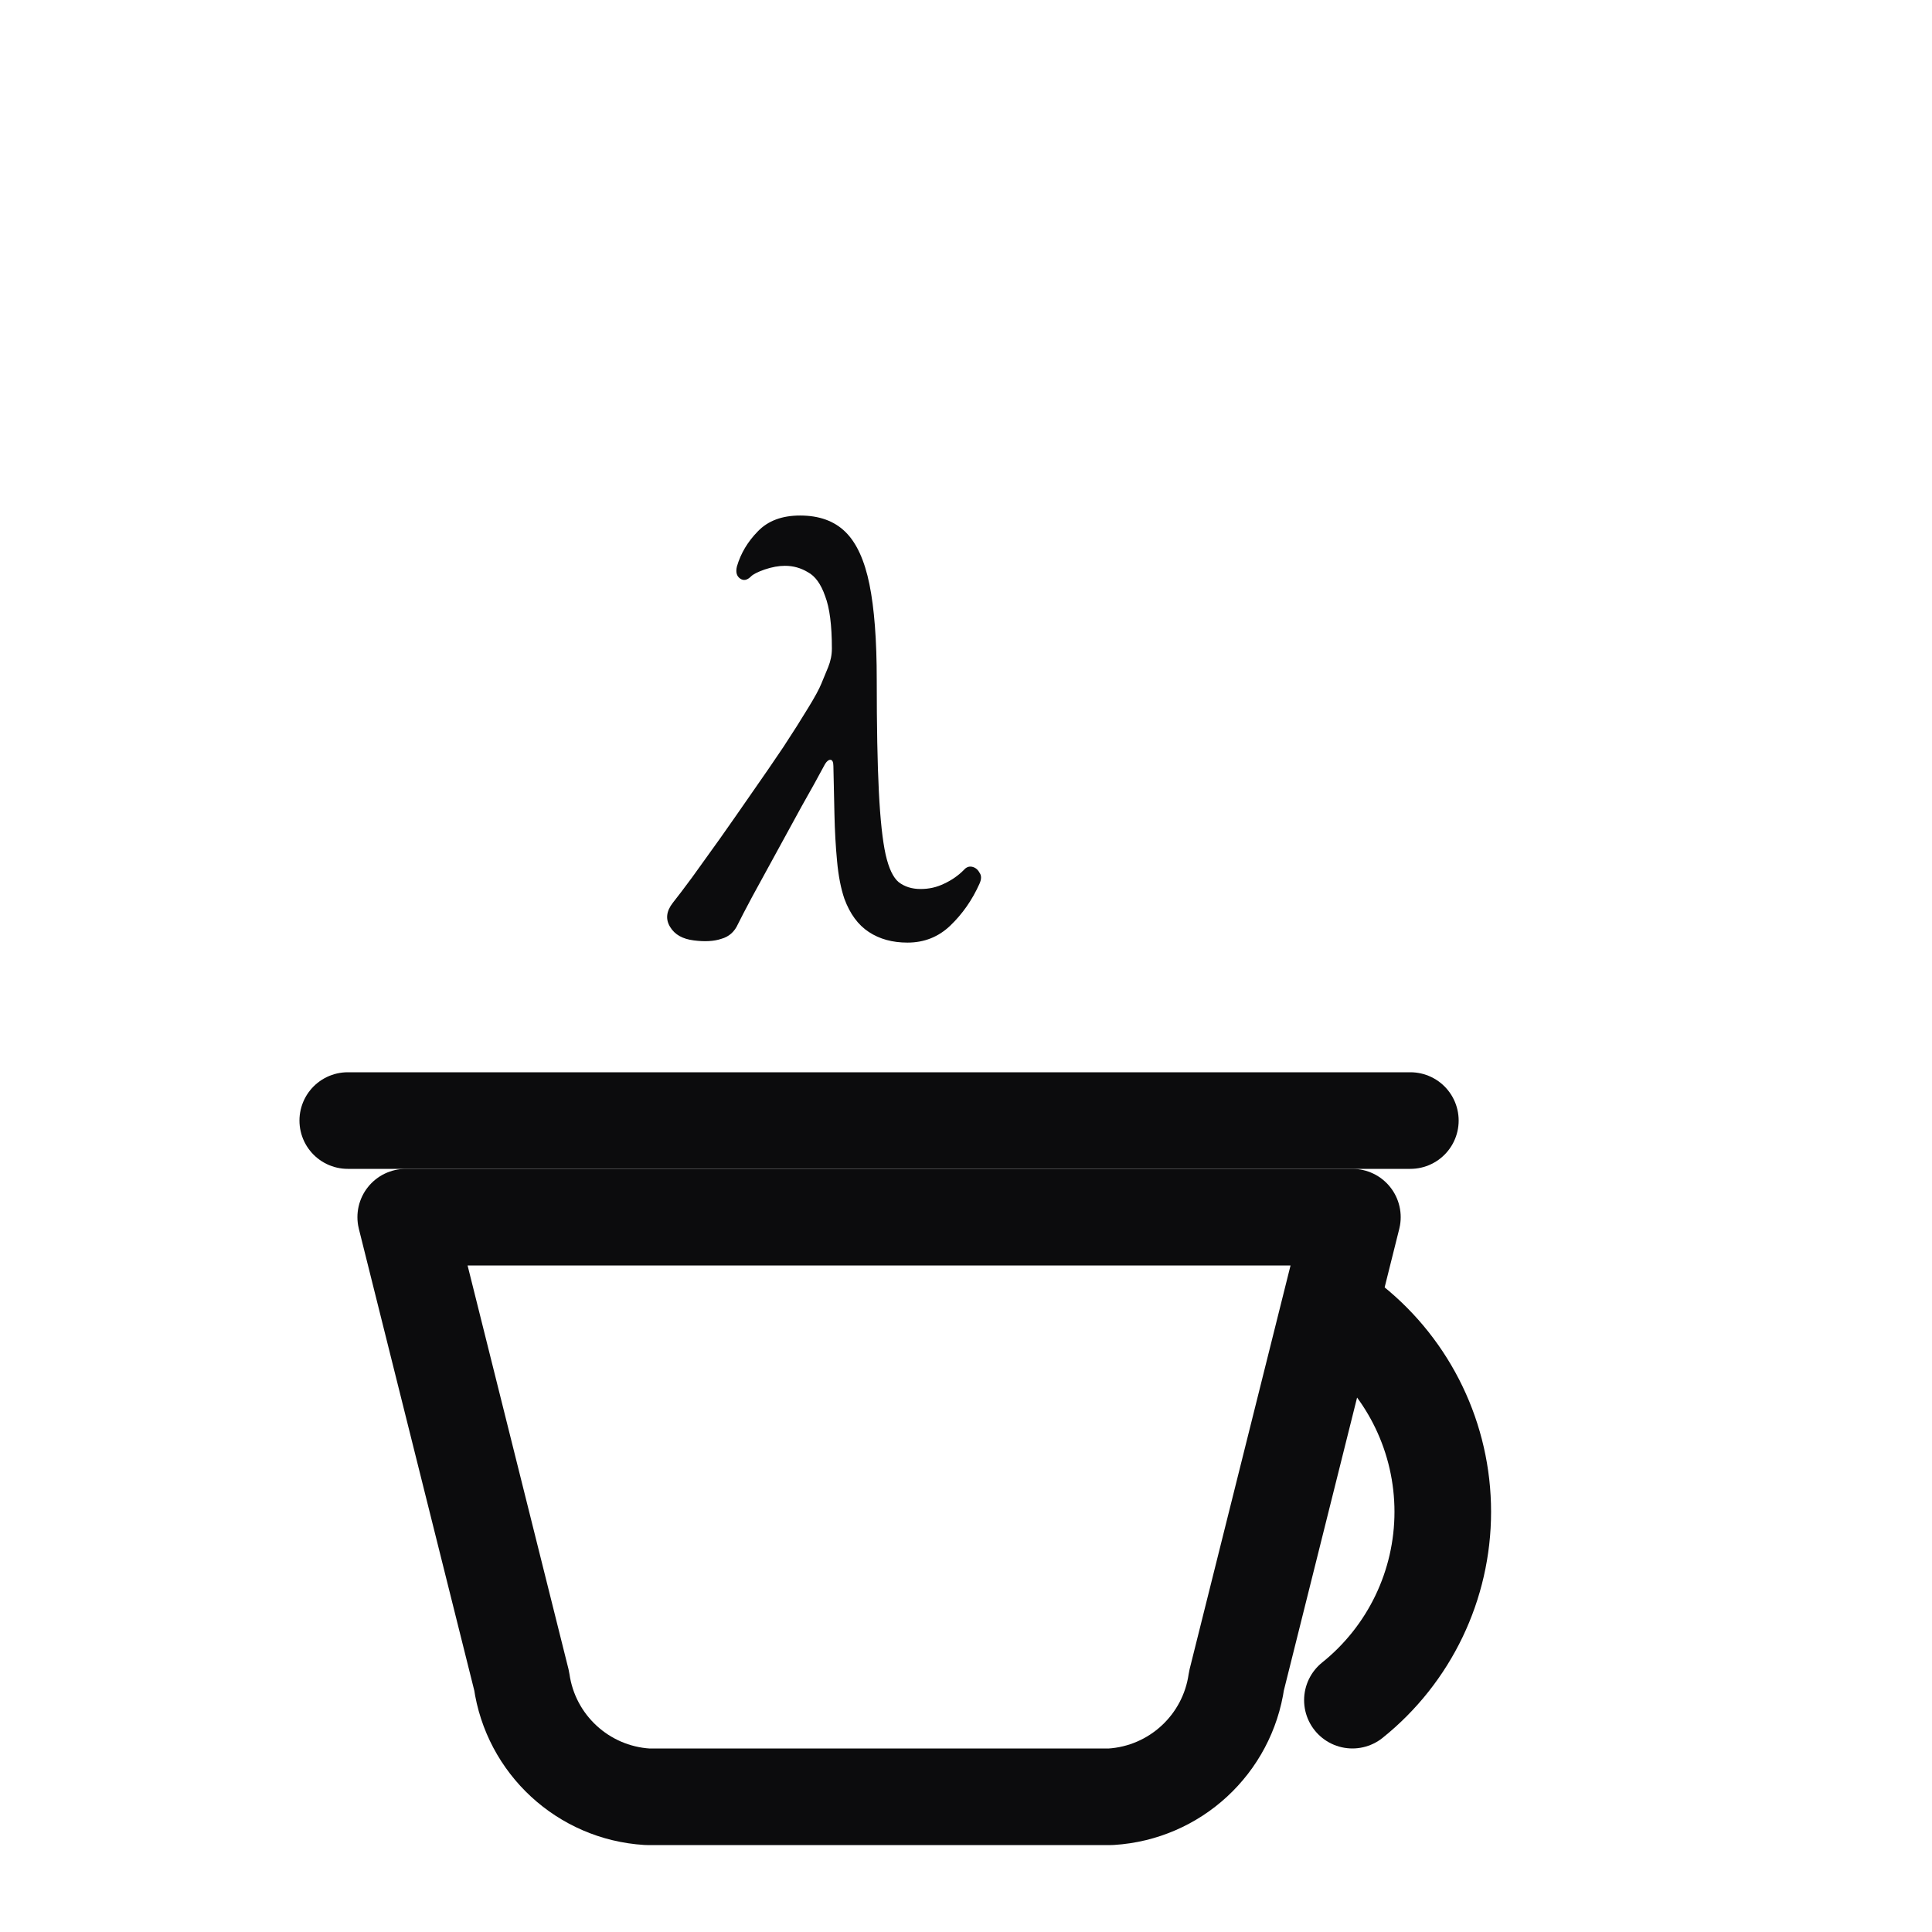
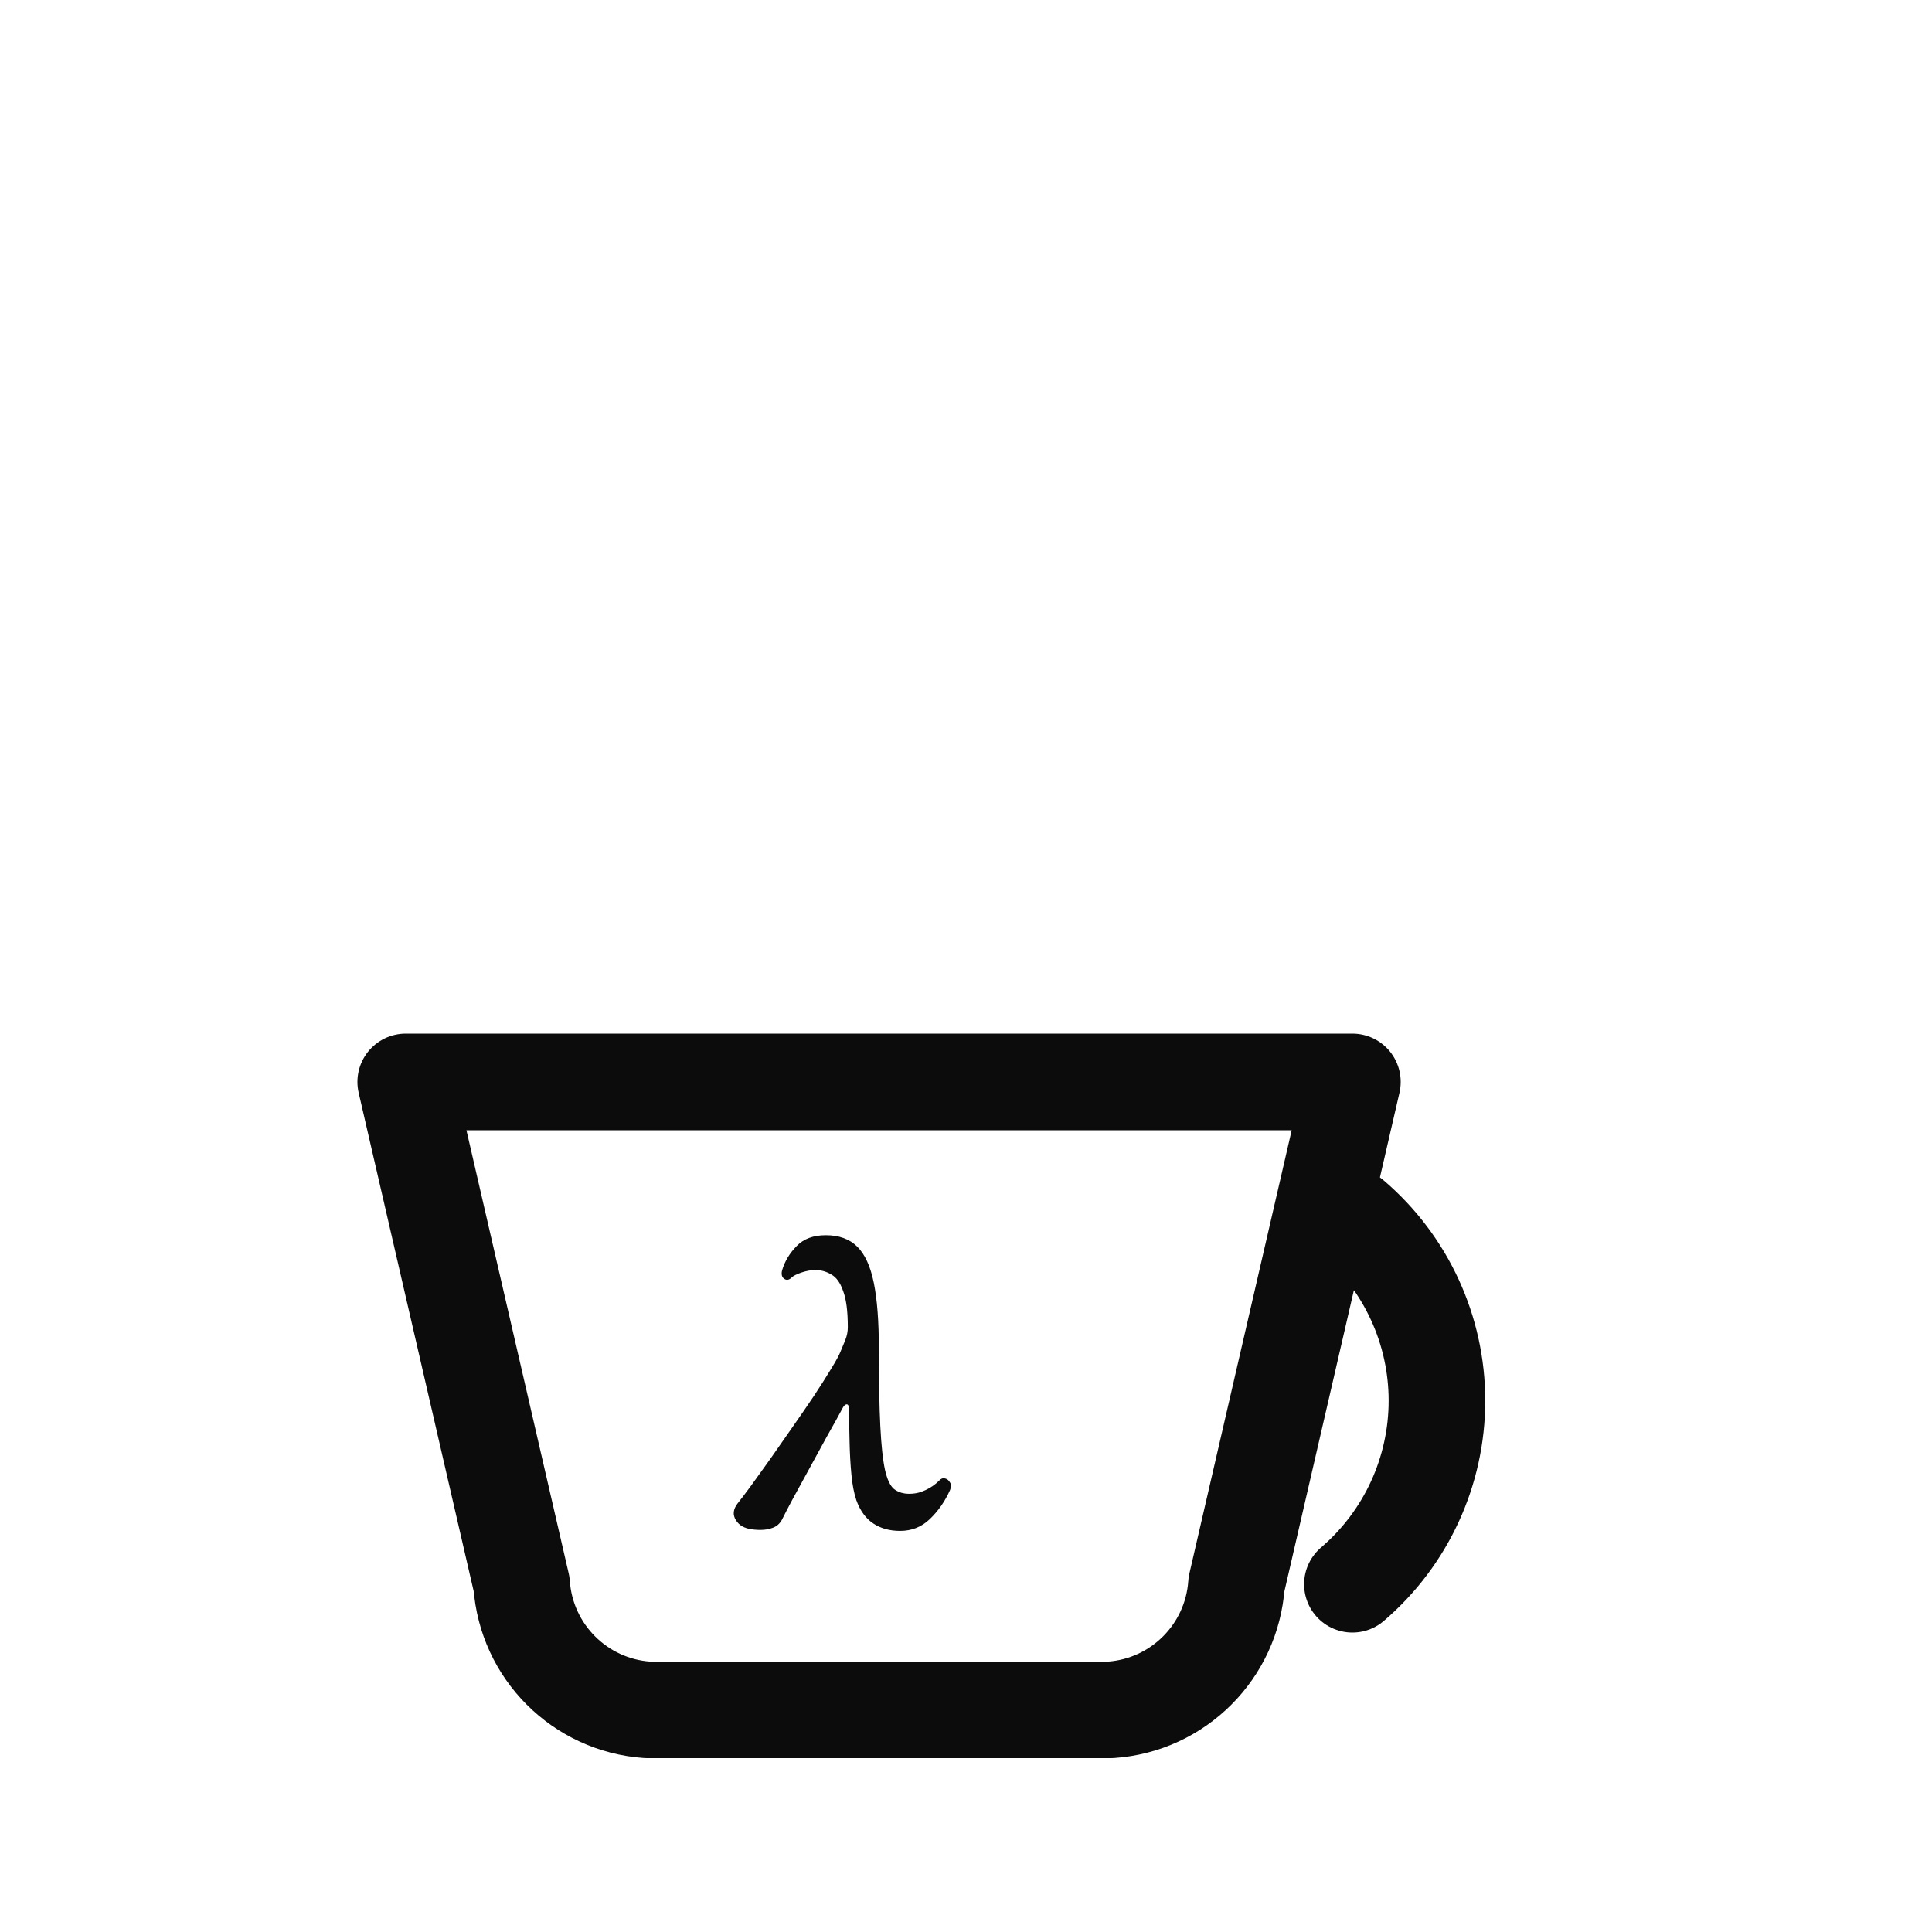
<svg xmlns="http://www.w3.org/2000/svg" viewBox="0 0 200 200" fill="none" style="color:#0C0C0D">
  <g fill="none" stroke="currentColor" stroke-width="10" stroke-linecap="round" stroke-linejoin="round">
-     <path d="M36 116 H146" />
-     <path d="M42 126 H140 L128 174 a14 14 0 0 1 -13 12 H67 a14 14 0 0 1 -13 -12 Z" />
-     <path d="M140 137 a25 25 0 0 1 0 39" />
+     <path d="M42 112 H140 L128 164 a14 14 0 0 1 -13 13 H67 a14 14 0 0 1 -13 -13 Z" />
+     <path d="M140 126 a25 25 0 0 1 0 38" />
  </g>
-   <g transform="translate(58,42) scale(0.52)">
+   <g transform="translate(68.3,120) scale(0.36)">
    <path d="M69.11,106.88c-2.98,0-5.54-.7-7.68-2.11-2.15-1.41-3.77-3.62-4.88-6.64-.69-2.04-1.18-4.53-1.45-7.49-.28-2.95-.45-6.05-.52-9.28-.07-3.3-.14-6.5-.21-9.6,0-.84-.21-1.27-.62-1.27-.34,0-.69.28-1.04.84-1.31,2.46-2.87,5.27-4.67,8.44-1.73,3.16-3.46,6.33-5.19,9.49-1.73,3.16-3.29,6.01-4.67,8.54-1.31,2.46-2.25,4.25-2.8,5.38-.69,1.55-1.8,2.53-3.32,2.95-1.45.49-3.29.6-5.5.31-2.22-.28-3.77-1.16-4.67-2.64-.97-1.55-.8-3.16.52-4.85.9-1.13,2.18-2.81,3.84-5.06,1.66-2.32,3.53-4.92,5.6-7.8,2.08-2.95,4.19-5.97,6.33-9.07,2.22-3.16,4.29-6.19,6.23-9.07,1.94-2.95,3.56-5.52,4.88-7.7,1.39-2.25,2.28-3.9,2.7-4.96.42-.98.86-2.07,1.35-3.27.48-1.19.73-2.42.73-3.69,0-4.64-.45-8.12-1.35-10.44-.83-2.39-1.97-3.97-3.43-4.75-1.39-.84-2.91-1.27-4.57-1.27-1.25,0-2.59.25-4.05.74-1.39.49-2.28.95-2.7,1.37-.76.77-1.49.91-2.18.42-.69-.49-.9-1.3-.62-2.42.76-2.6,2.15-4.92,4.15-6.96,2.02-2.11,4.82-3.16,8.42-3.16,3.81,0,6.82,1.09,9.03,3.27,2.22,2.18,3.81,5.66,4.78,10.44.97,4.78,1.45,11.11,1.45,18.98,0,9.28.14,16.7.42,22.25.28,5.55.73,9.74,1.35,12.55.62,2.74,1.49,4.57,2.59,5.49,1.18.91,2.63,1.37,4.36,1.37s3.22-.35,4.67-1.05c1.52-.7,2.84-1.62,3.95-2.74.48-.56,1.04-.77,1.66-.63.62.14,1.11.53,1.45,1.16.42.56.42,1.3,0,2.22-1.45,3.24-3.39,6.01-5.81,8.33-2.35,2.25-5.19,3.38-8.51,3.38h0Z" fill="currentColor" />
  </g>
</svg>
